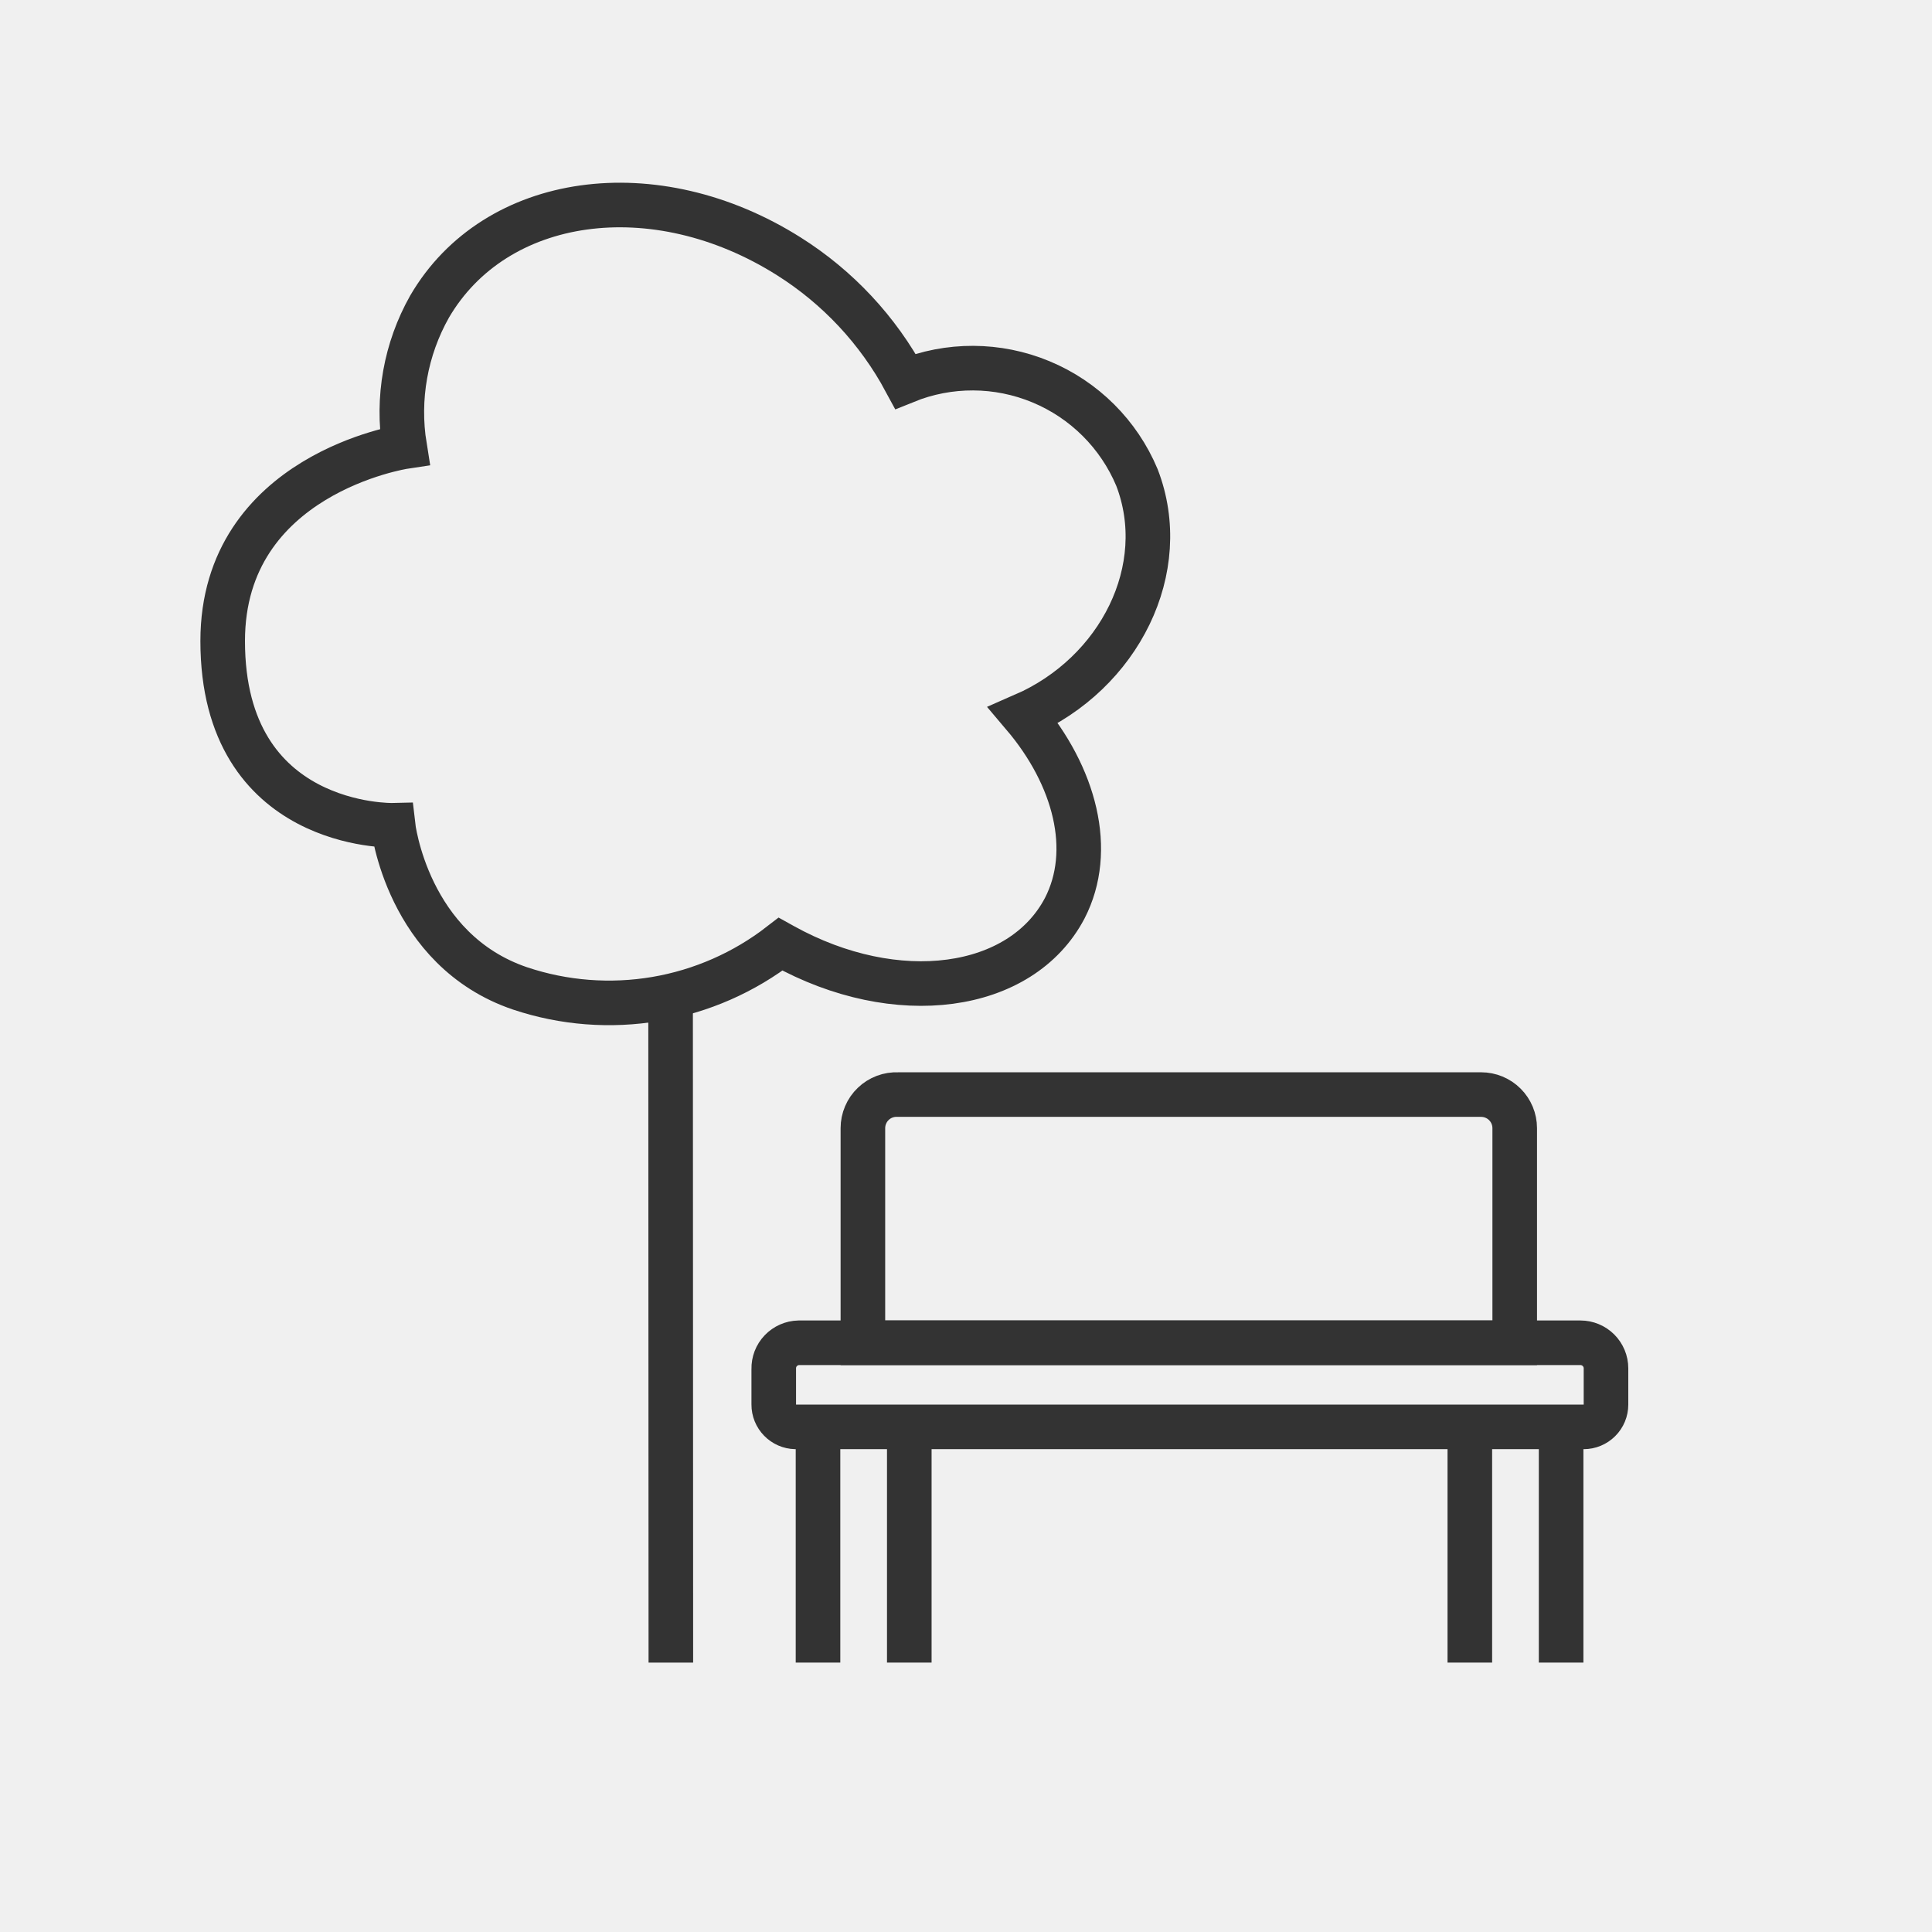
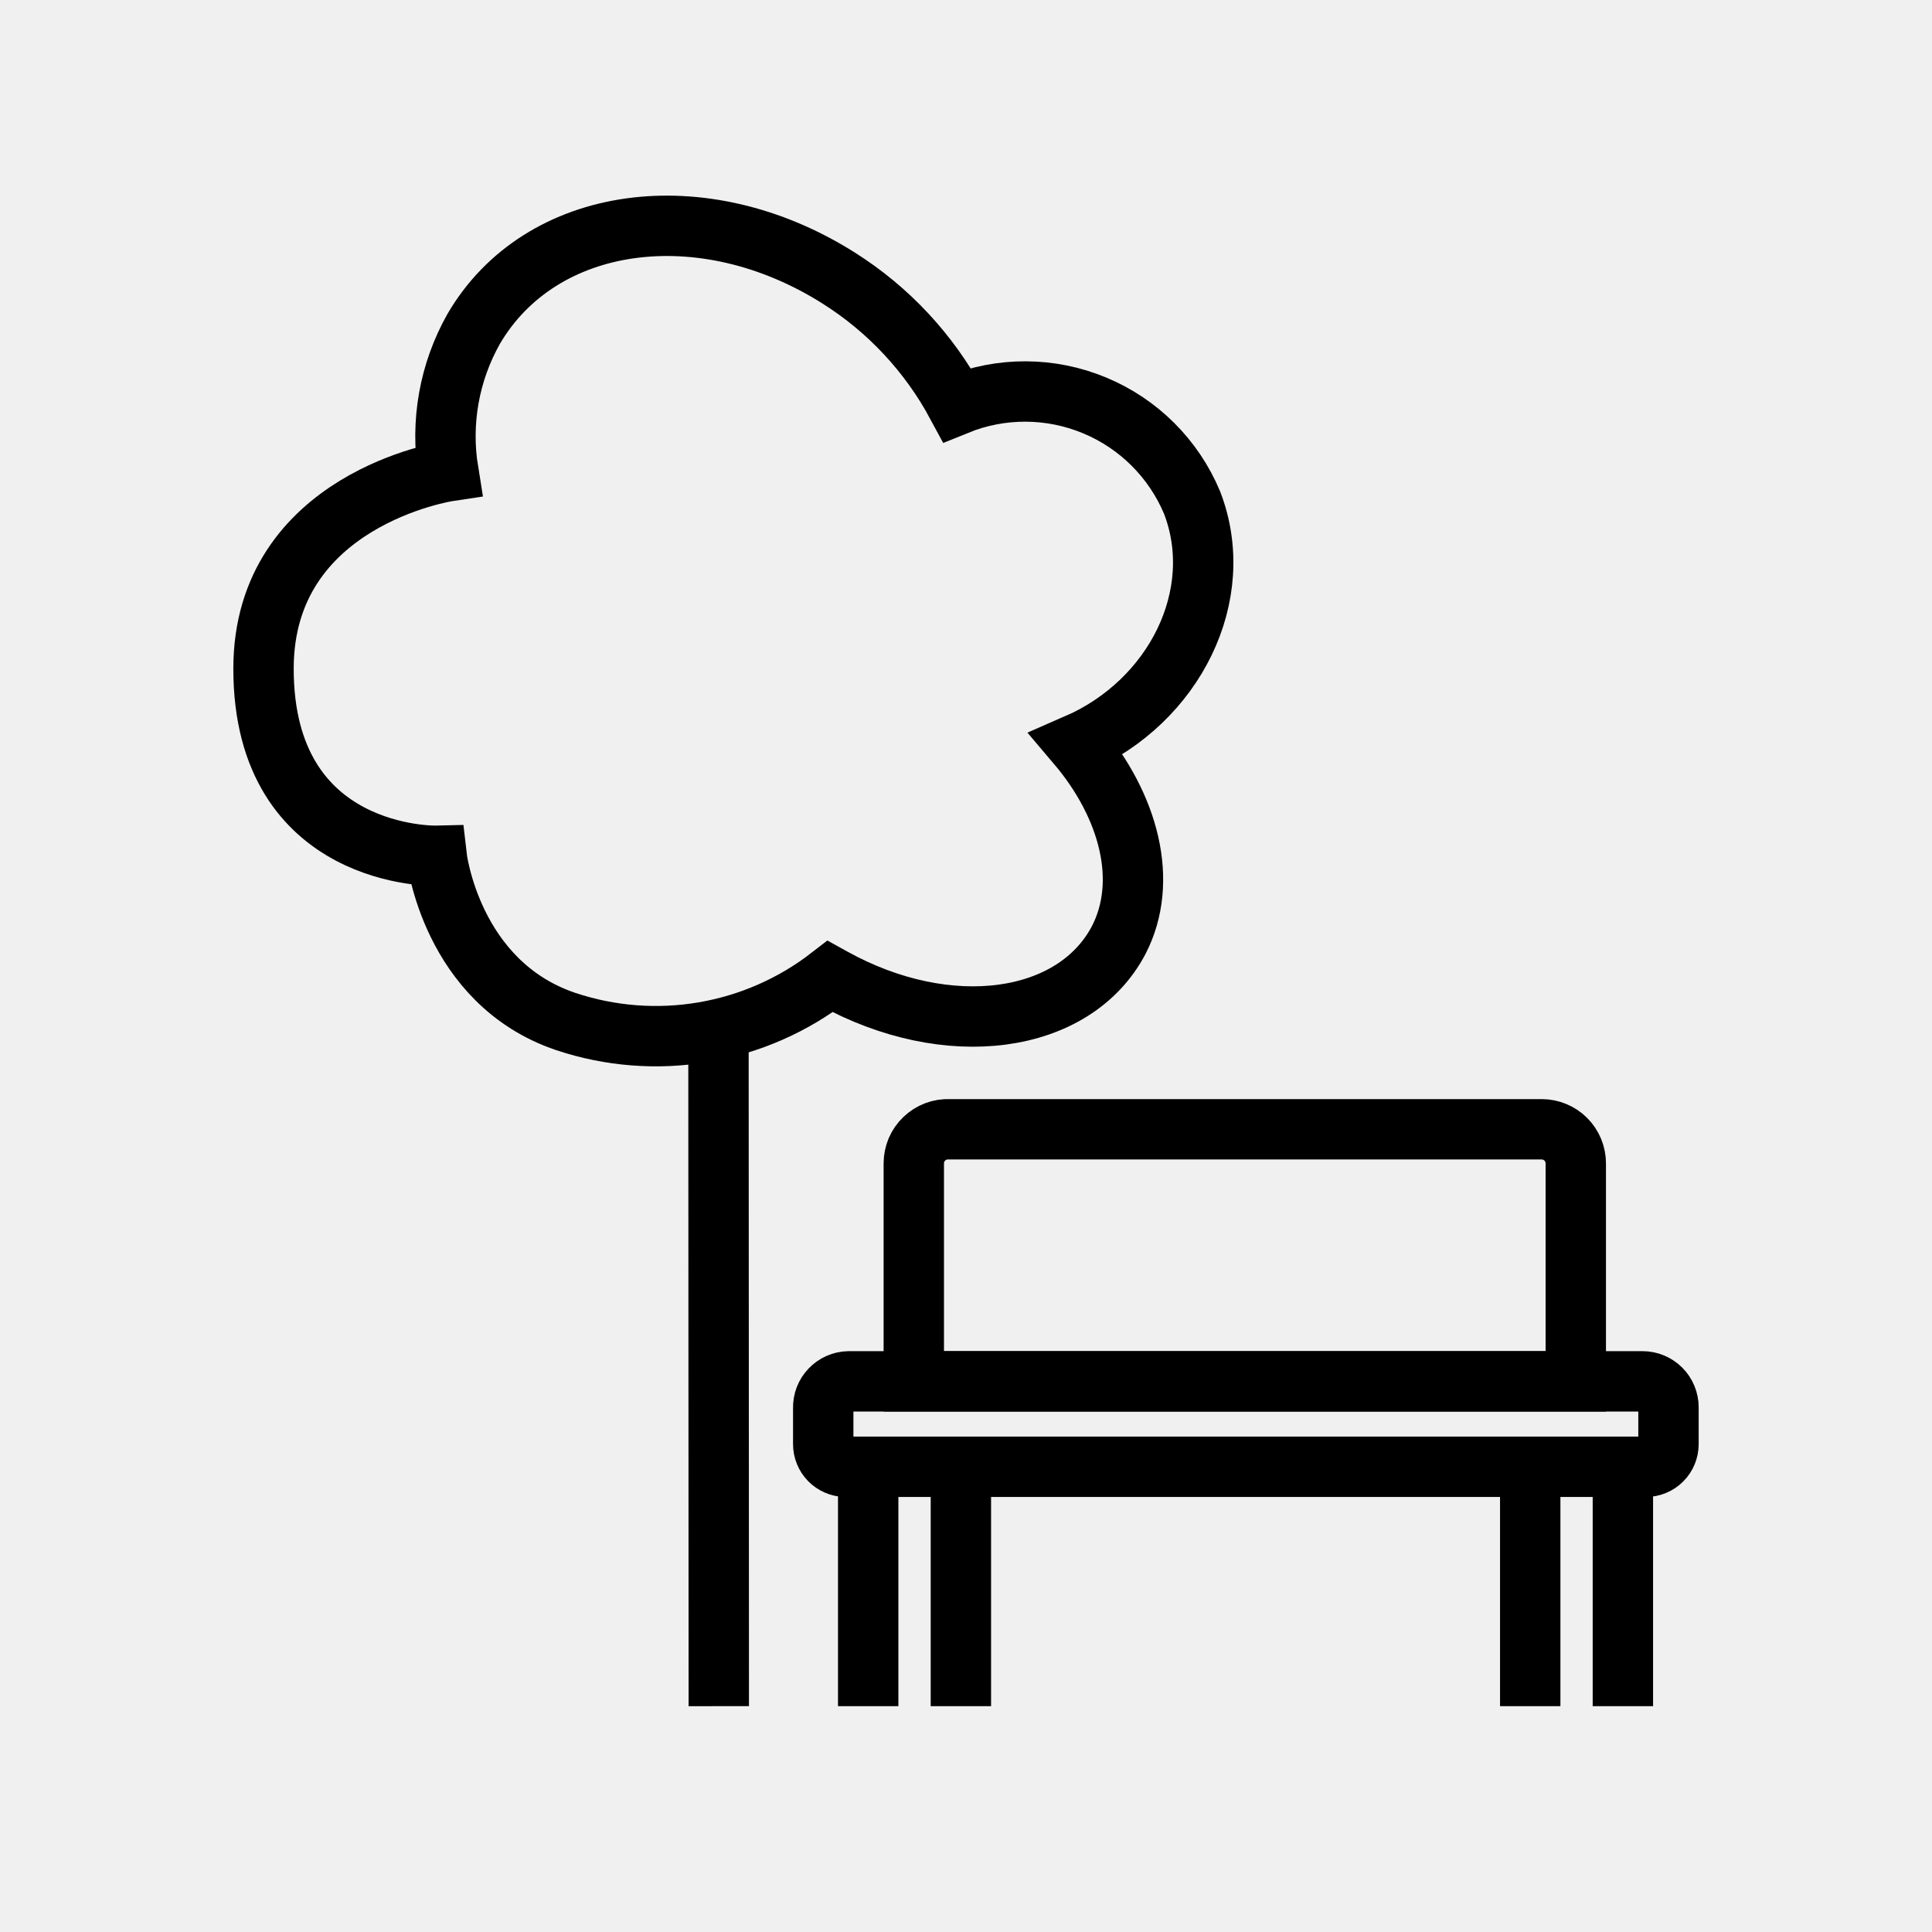
- <svg xmlns="http://www.w3.org/2000/svg" width="48" height="48" viewBox="0 0 65 65" fill="none">
-   <path d="M30.211 36.826H49.831C50.131 36.826 50.418 36.945 50.63 37.157C50.842 37.369 50.961 37.656 50.961 37.956V45.176H29.031V37.956C29.031 37.803 29.062 37.652 29.122 37.512C29.182 37.371 29.269 37.244 29.38 37.139C29.49 37.033 29.62 36.951 29.763 36.897C29.906 36.843 30.059 36.819 30.211 36.826Z" stroke="#333333" stroke-width="1.5" stroke-miterlimit="10" />
-   <path d="M26.872 45.176H53.172C53.4 45.176 53.618 45.267 53.78 45.428C53.941 45.589 54.032 45.808 54.032 46.036V47.256C54.032 47.455 53.953 47.646 53.812 47.786C53.671 47.927 53.48 48.006 53.282 48.006H26.762C26.566 48.001 26.38 47.919 26.244 47.779C26.108 47.639 26.031 47.452 26.032 47.256V46.056C26.029 45.943 26.049 45.831 26.089 45.725C26.13 45.62 26.191 45.524 26.269 45.442C26.347 45.36 26.441 45.295 26.544 45.249C26.647 45.203 26.759 45.179 26.872 45.176V45.176Z" stroke="#333333" stroke-width="1.5" stroke-miterlimit="10" />
-   <path d="M27.521 47.986V55.936" stroke="#333333" stroke-width="1.5" stroke-miterlimit="10" />
-   <path d="M52.522 47.986V55.936" stroke="#333333" stroke-width="1.5" stroke-miterlimit="10" />
-   <path d="M49.451 47.986V55.936" stroke="#333333" stroke-width="1.5" stroke-miterlimit="10" />
-   <path d="M30.592 47.986V55.936" stroke="#333333" stroke-width="1.5" stroke-miterlimit="10" />
-   <path d="M22.561 32.956L22.57 55.936" stroke="#333333" stroke-width="1.5" stroke-miterlimit="10" />
-   <path d="M17.502 33.256C18.972 33.747 20.541 33.867 22.069 33.608C23.597 33.348 25.037 32.715 26.262 31.766L26.352 31.816C30.162 33.926 34.352 33.356 35.822 30.556C36.822 28.616 36.172 26.116 34.432 24.066C37.672 22.656 39.432 19.126 38.252 16.066C37.642 14.609 36.481 13.452 35.023 12.846C33.565 12.239 31.926 12.232 30.462 12.826C29.54 11.111 28.189 9.664 26.542 8.626C22.032 5.776 16.662 6.526 14.452 10.316C13.646 11.745 13.35 13.406 13.612 15.026C13.612 15.026 7.492 15.946 7.492 21.566C7.492 27.906 13.222 27.766 13.222 27.766C13.222 27.766 13.692 31.966 17.502 33.256Z" stroke="#333333" stroke-width="1.5" stroke-miterlimit="10" />
+ <svg xmlns="http://www.w3.org/2000/svg" width="48" height="48" viewBox="0 0 48 48" fill="none">
+   <g clip-path="url(#clip0_234_7818)">
+     <path d="M23.588 28.057H38.303C38.527 28.057 38.743 28.146 38.902 28.305C39.061 28.464 39.15 28.68 39.15 28.904V34.319H22.703V28.904C22.703 28.79 22.726 28.677 22.77 28.571C22.816 28.466 22.881 28.371 22.964 28.292C23.047 28.212 23.145 28.151 23.252 28.11C23.359 28.07 23.473 28.052 23.588 28.057Z" stroke="currentColor" stroke-width="1.5" stroke-miterlimit="10" />
+     <path d="M21.083 34.319H40.808C40.979 34.319 41.143 34.387 41.264 34.508C41.385 34.629 41.453 34.793 41.453 34.964V35.879C41.453 36.029 41.394 36.172 41.288 36.277C41.183 36.383 41.039 36.442 40.89 36.442H21C20.854 36.438 20.715 36.377 20.612 36.272C20.51 36.167 20.453 36.026 20.453 35.879V34.979C20.451 34.895 20.465 34.81 20.496 34.731C20.527 34.652 20.573 34.58 20.631 34.519C20.69 34.458 20.76 34.408 20.837 34.374C20.915 34.34 20.998 34.321 21.083 34.319V34.319Z" stroke="currentColor" stroke-width="1.5" stroke-miterlimit="10" />
+     <path d="M21.57 36.427V42.389" stroke="currentColor" stroke-width="1.5" stroke-miterlimit="10" />
+     <path d="M40.32 36.427V42.389" stroke="currentColor" stroke-width="1.5" stroke-miterlimit="10" />
+     <path d="M38.018 36.427V42.389" stroke="currentColor" stroke-width="1.5" stroke-miterlimit="10" />
+     <path d="M23.873 36.427V42.389" stroke="currentColor" stroke-width="1.5" stroke-miterlimit="10" />
+     <path d="M17.85 25.154L17.858 42.389" stroke="currentColor" stroke-width="1.5" stroke-miterlimit="10" />
+     <path d="M14.055 25.379C15.158 25.747 16.334 25.838 17.48 25.643C18.626 25.448 19.706 24.974 20.625 24.262L20.692 24.299C23.55 25.882 26.692 25.454 27.795 23.354C28.545 21.899 28.057 20.024 26.752 18.487C29.182 17.429 30.502 14.782 29.617 12.487C29.159 11.394 28.289 10.526 27.195 10.072C26.102 9.617 24.872 9.611 23.775 10.057C23.083 8.771 22.07 7.685 20.835 6.907C17.452 4.769 13.425 5.332 11.767 8.174C11.163 9.246 10.94 10.492 11.137 11.707C11.137 11.707 6.547 12.397 6.547 16.612C6.547 21.367 10.845 21.262 10.845 21.262C10.845 21.262 11.197 24.412 14.055 25.379Z" stroke="currentColor" stroke-width="1.5" stroke-miterlimit="10" />
+   </g>
+   <defs>
+     <clipPath id="clip0_234_7818">
+       <rect width="48" height="48" fill="white" />
+     </clipPath>
+   </defs>
</svg>
